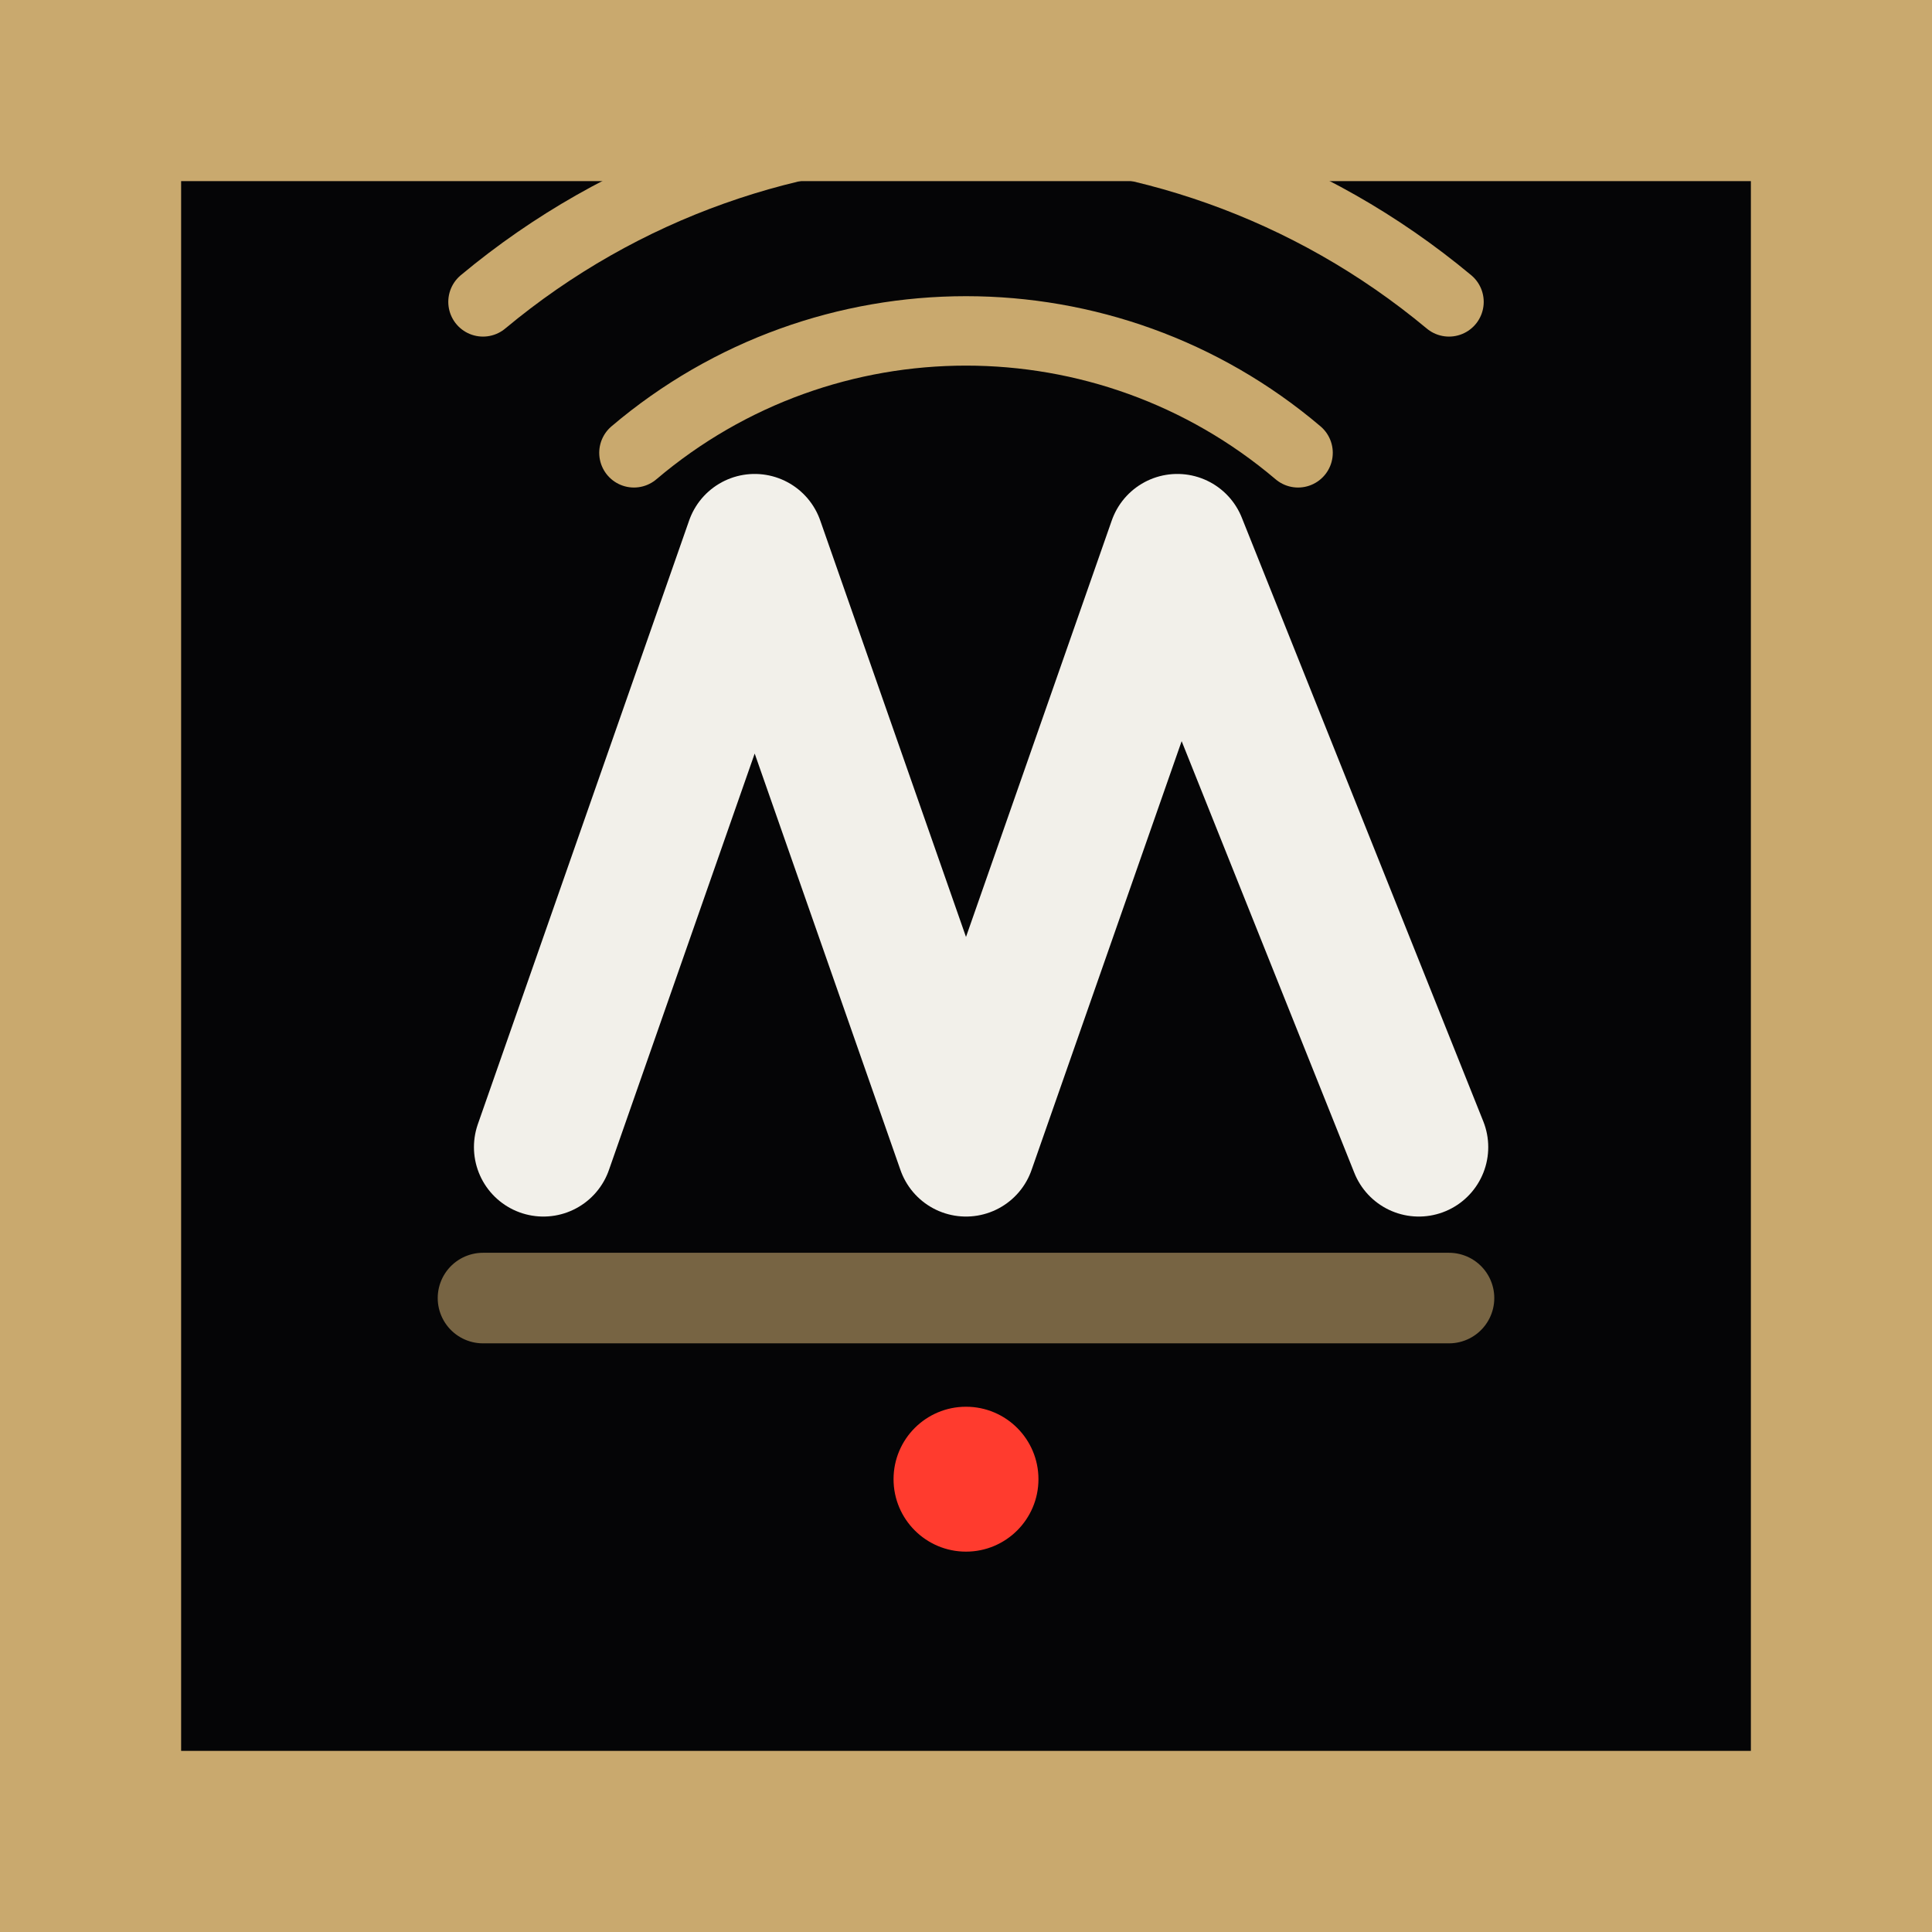
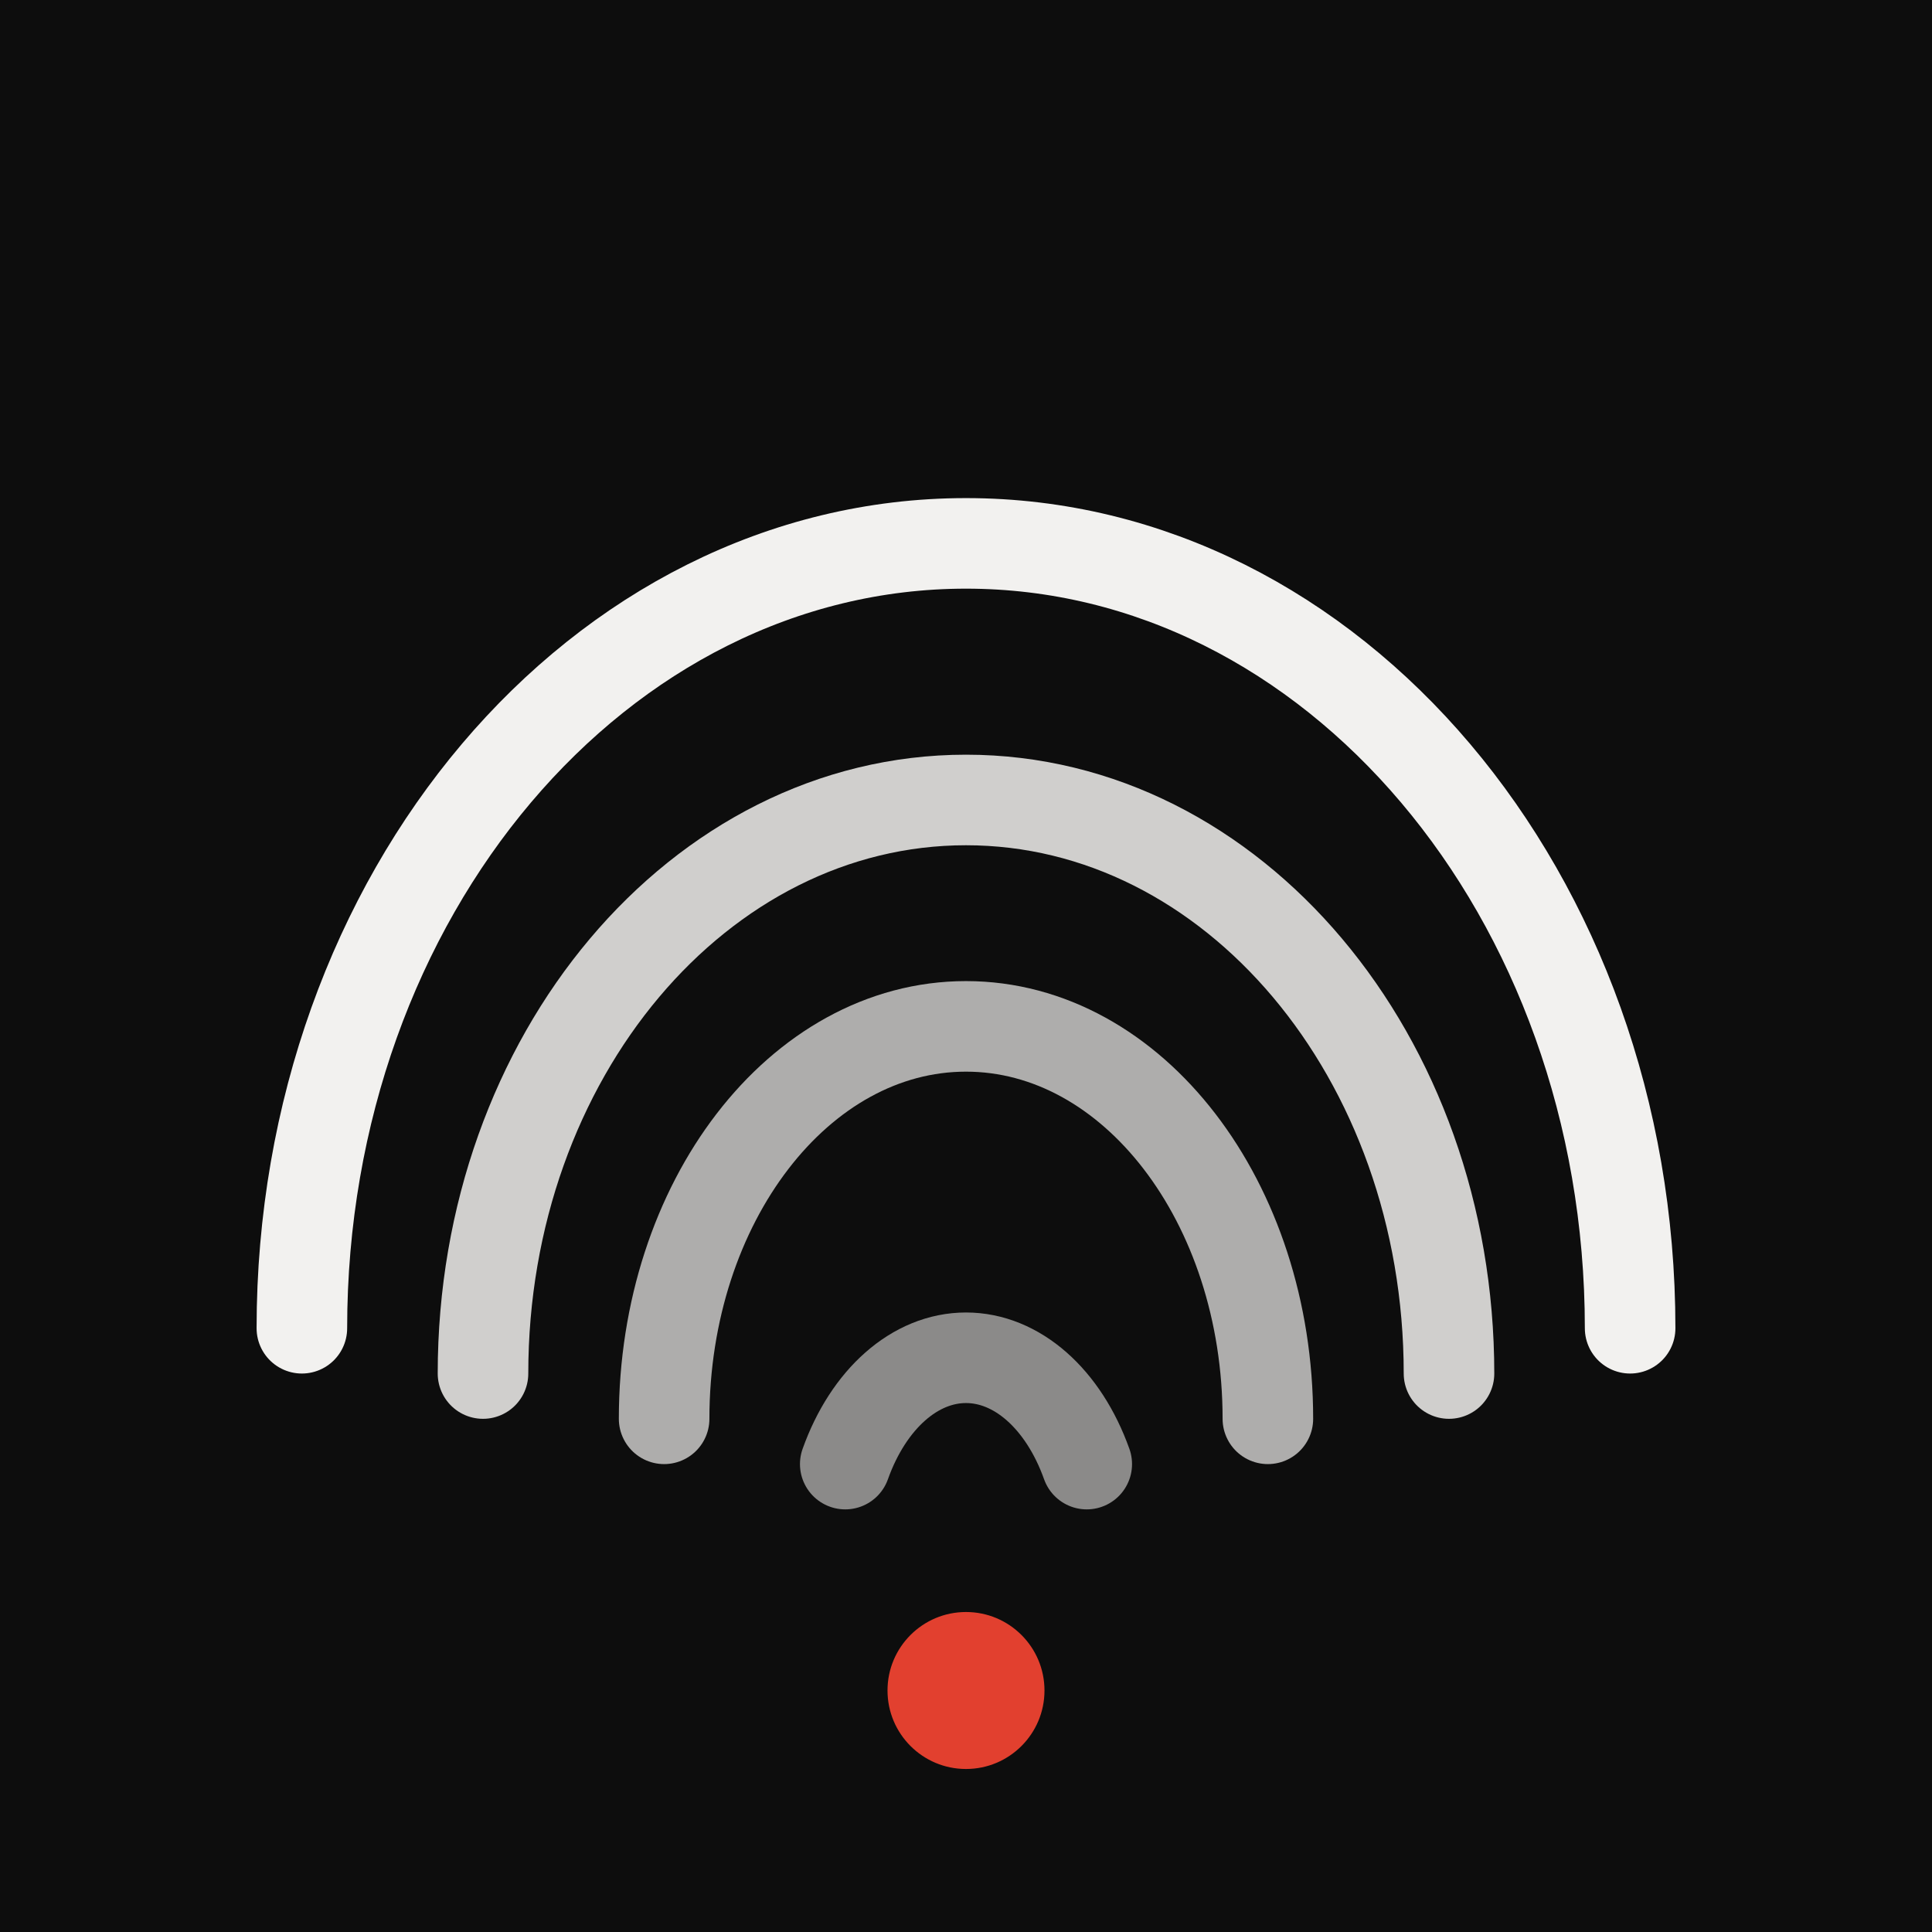
<svg xmlns="http://www.w3.org/2000/svg" width="64" height="64" viewBox="0 0 64 64">
-   <rect width="64" height="64" fill="#c9a96e" />
-   <rect x="6" y="6" width="52" height="52" fill="#050506" />
-   <path d="M16 43h32" stroke="#c9a96e" stroke-width="3" stroke-linecap="round" opacity=".58" />
-   <path d="M18 38 25 18l7 20 7-20 8 20" fill="none" stroke="#f2f0ea" stroke-width="4.6" stroke-linecap="round" stroke-linejoin="round" />
-   <path d="M21 15a17 17 0 0 1 22 0M16 10a25 25 0 0 1 32 0" fill="none" stroke="#c9a96e" stroke-width="2.3" stroke-linecap="round" />
-   <circle cx="32" cy="49" r="2.4" fill="#ff3b2e" />
+   <rect width="64" height="64" fill="#0d0d0d" />
+   <g fill="none" stroke="#f2f1ef" stroke-linecap="round">
+     <path d="M10 44a22 26 0 0 1 44 0" stroke-width="3" />
+     <path d="M16 45.5a16 19 0 0 1 32 0" stroke-width="3" opacity=".85" />
+     <path d="M22 47a10 13 0 0 1 20 0" stroke-width="3" opacity=".7" />
+     <path d="M28 48.5a4.5 6.5 0 0 1 8 0" stroke-width="3" opacity=".55" />
+   </g>
+   <circle cx="32" cy="56" r="2.6" fill="#e2402f" />
</svg>
